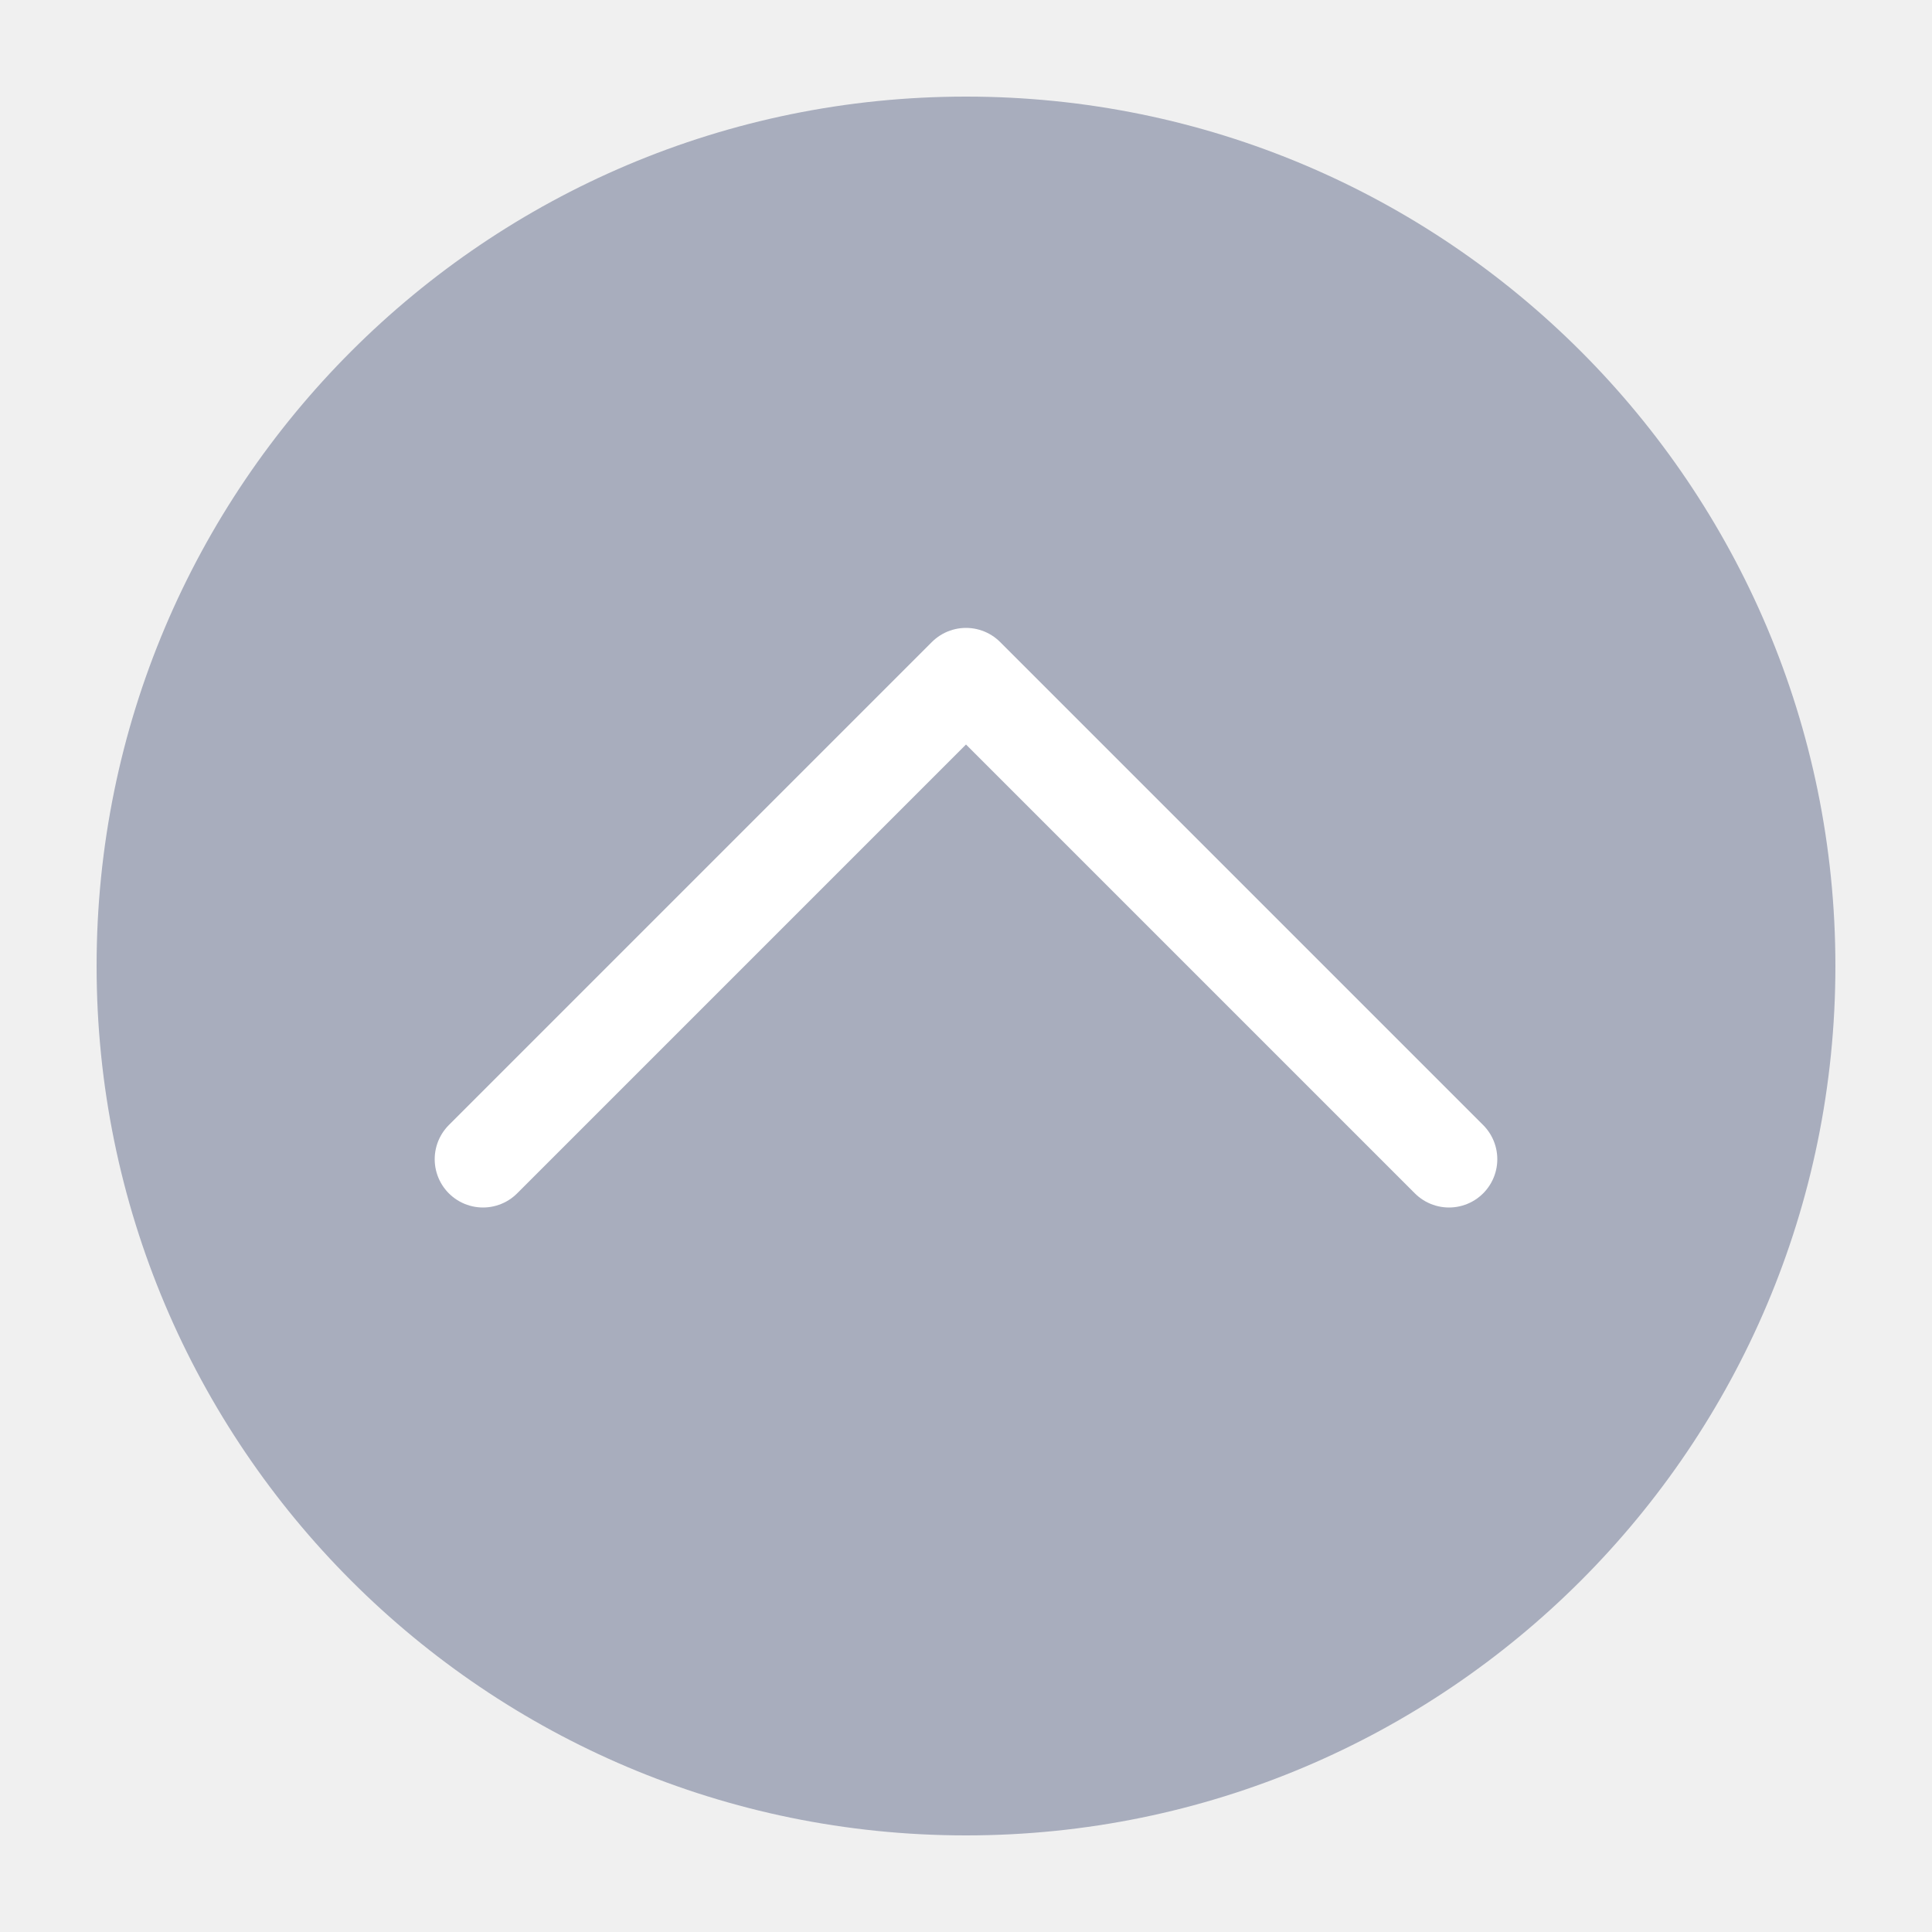
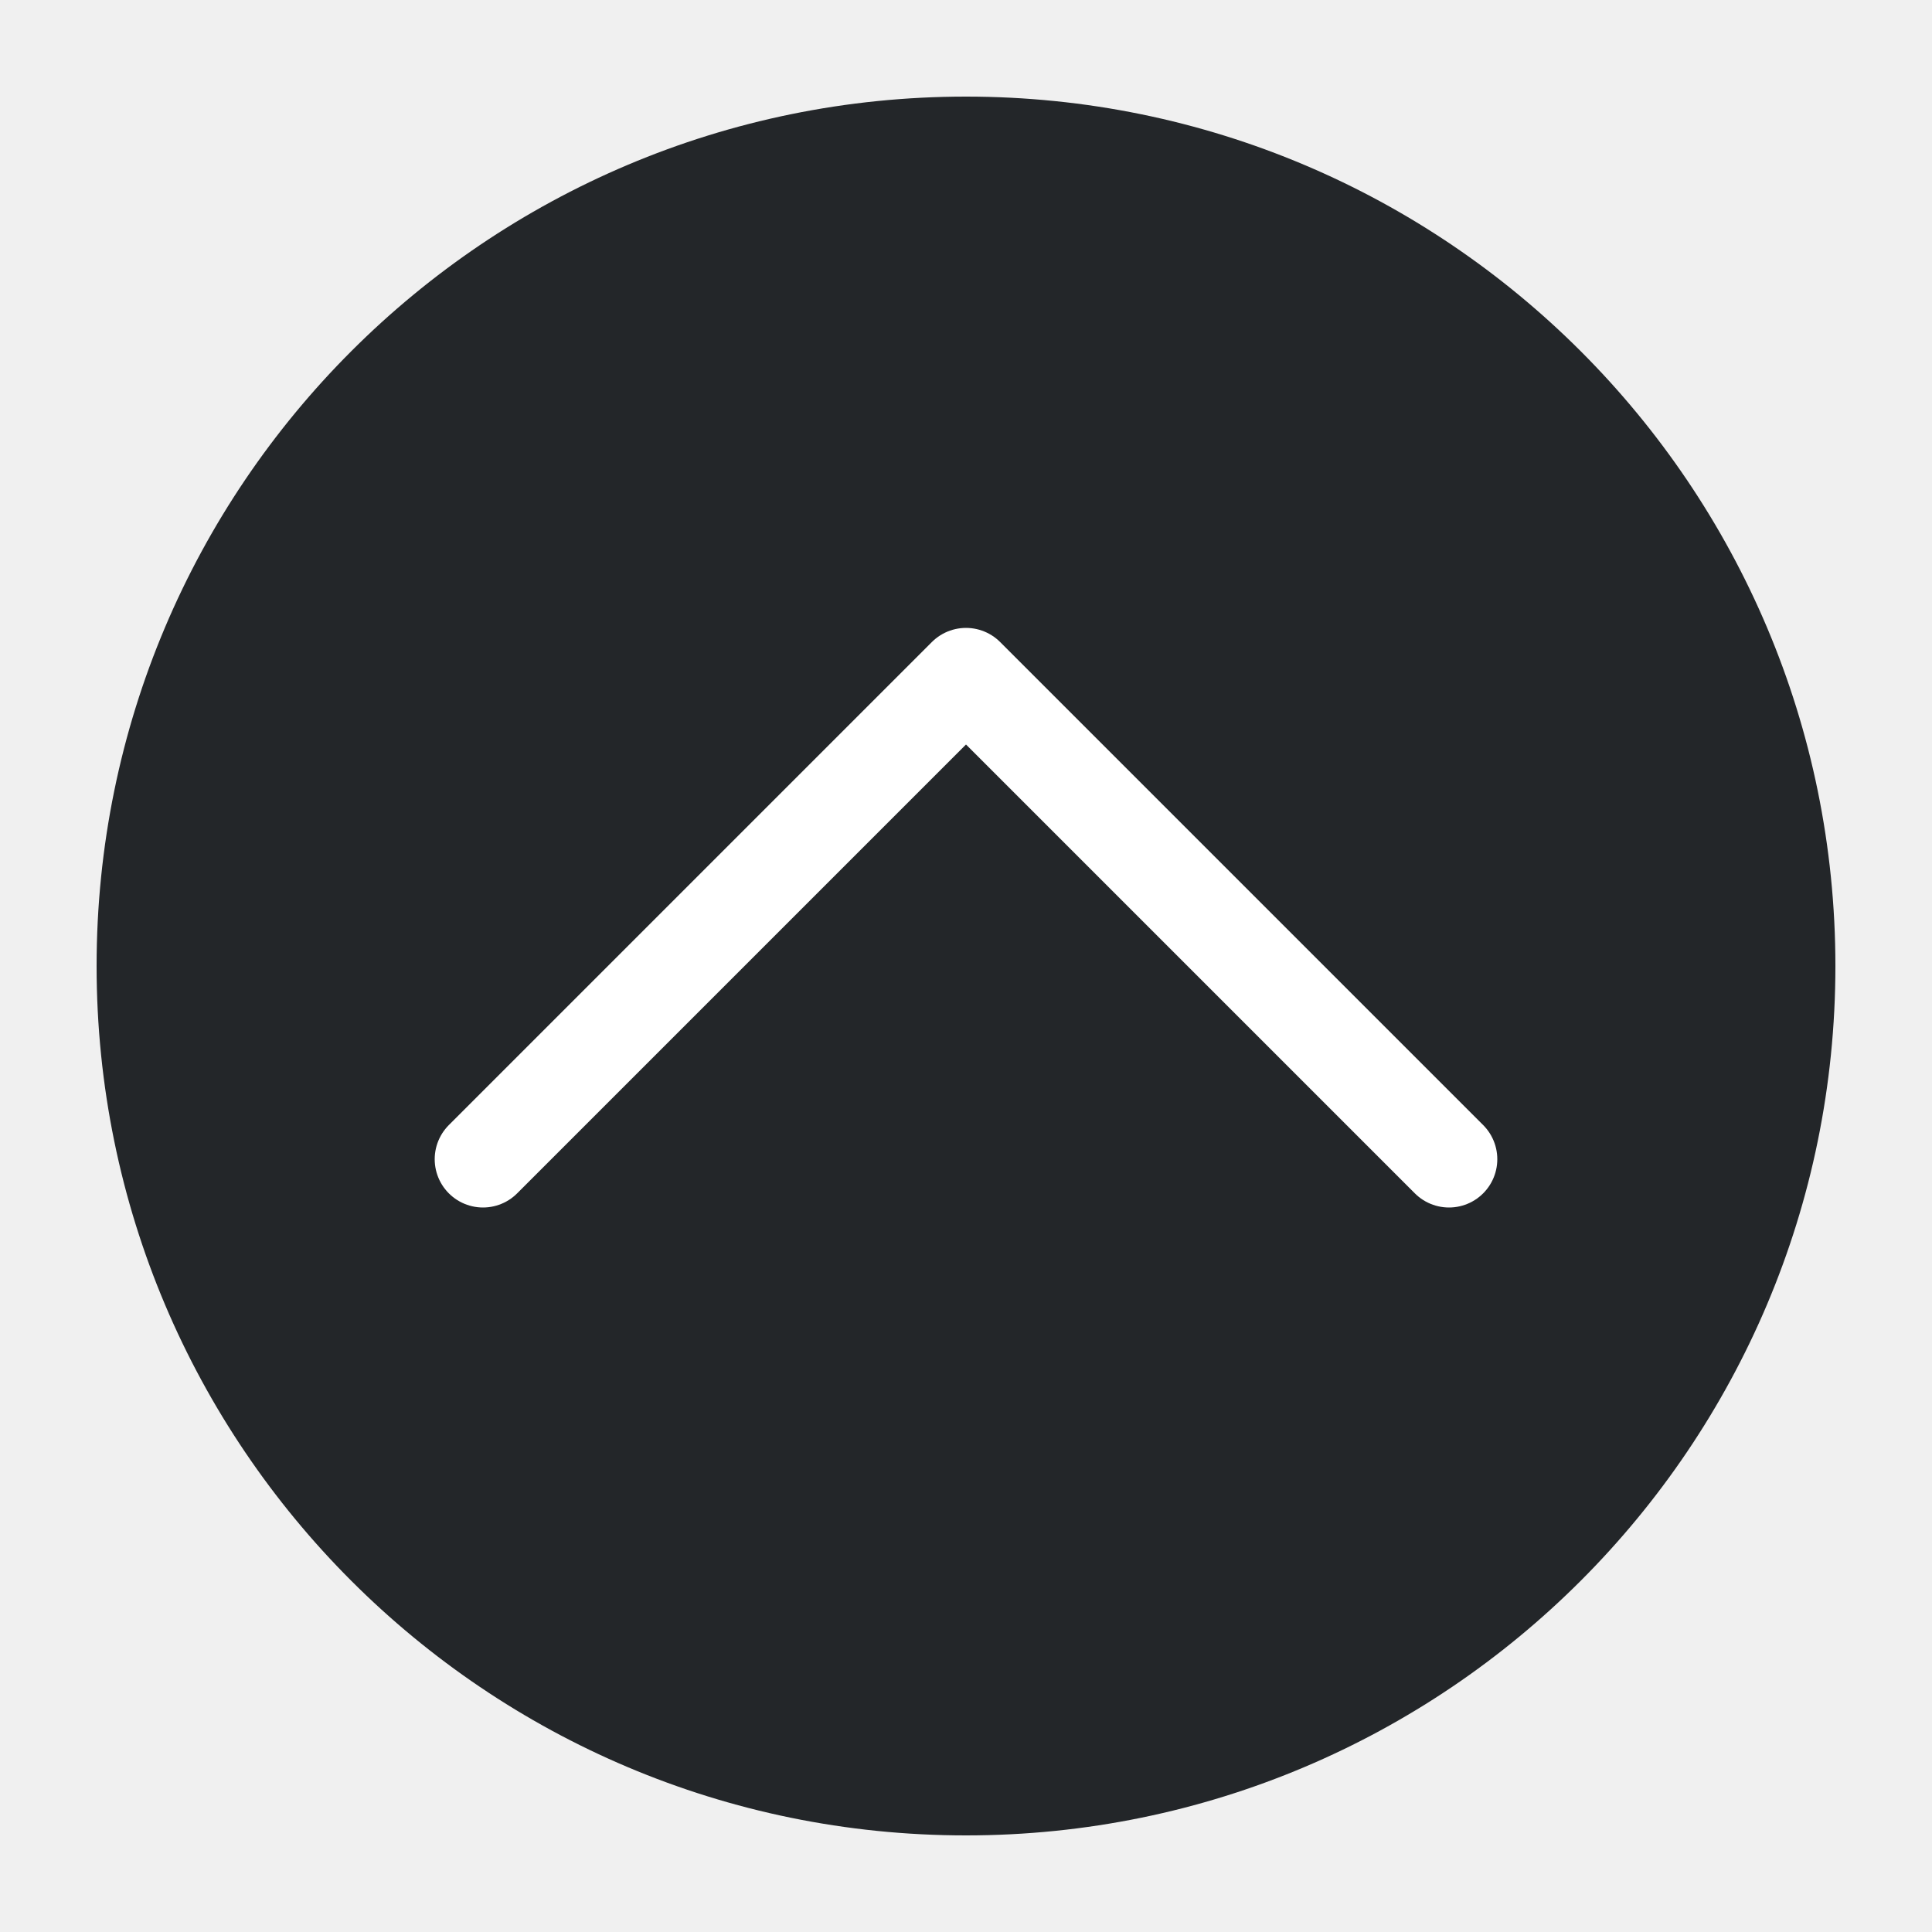
<svg xmlns="http://www.w3.org/2000/svg" width="20" height="20" viewBox="0 0 20 20" fill="none">
-   <circle cx="10" cy="10" r="9" fill="#A8ADBD" />
+   <circle cx="10" cy="10" r="9" fill="#232629" />
  <path d="M15 12L10 7L5 12" stroke="white" stroke-linecap="round" stroke-linejoin="round" />
</svg>
